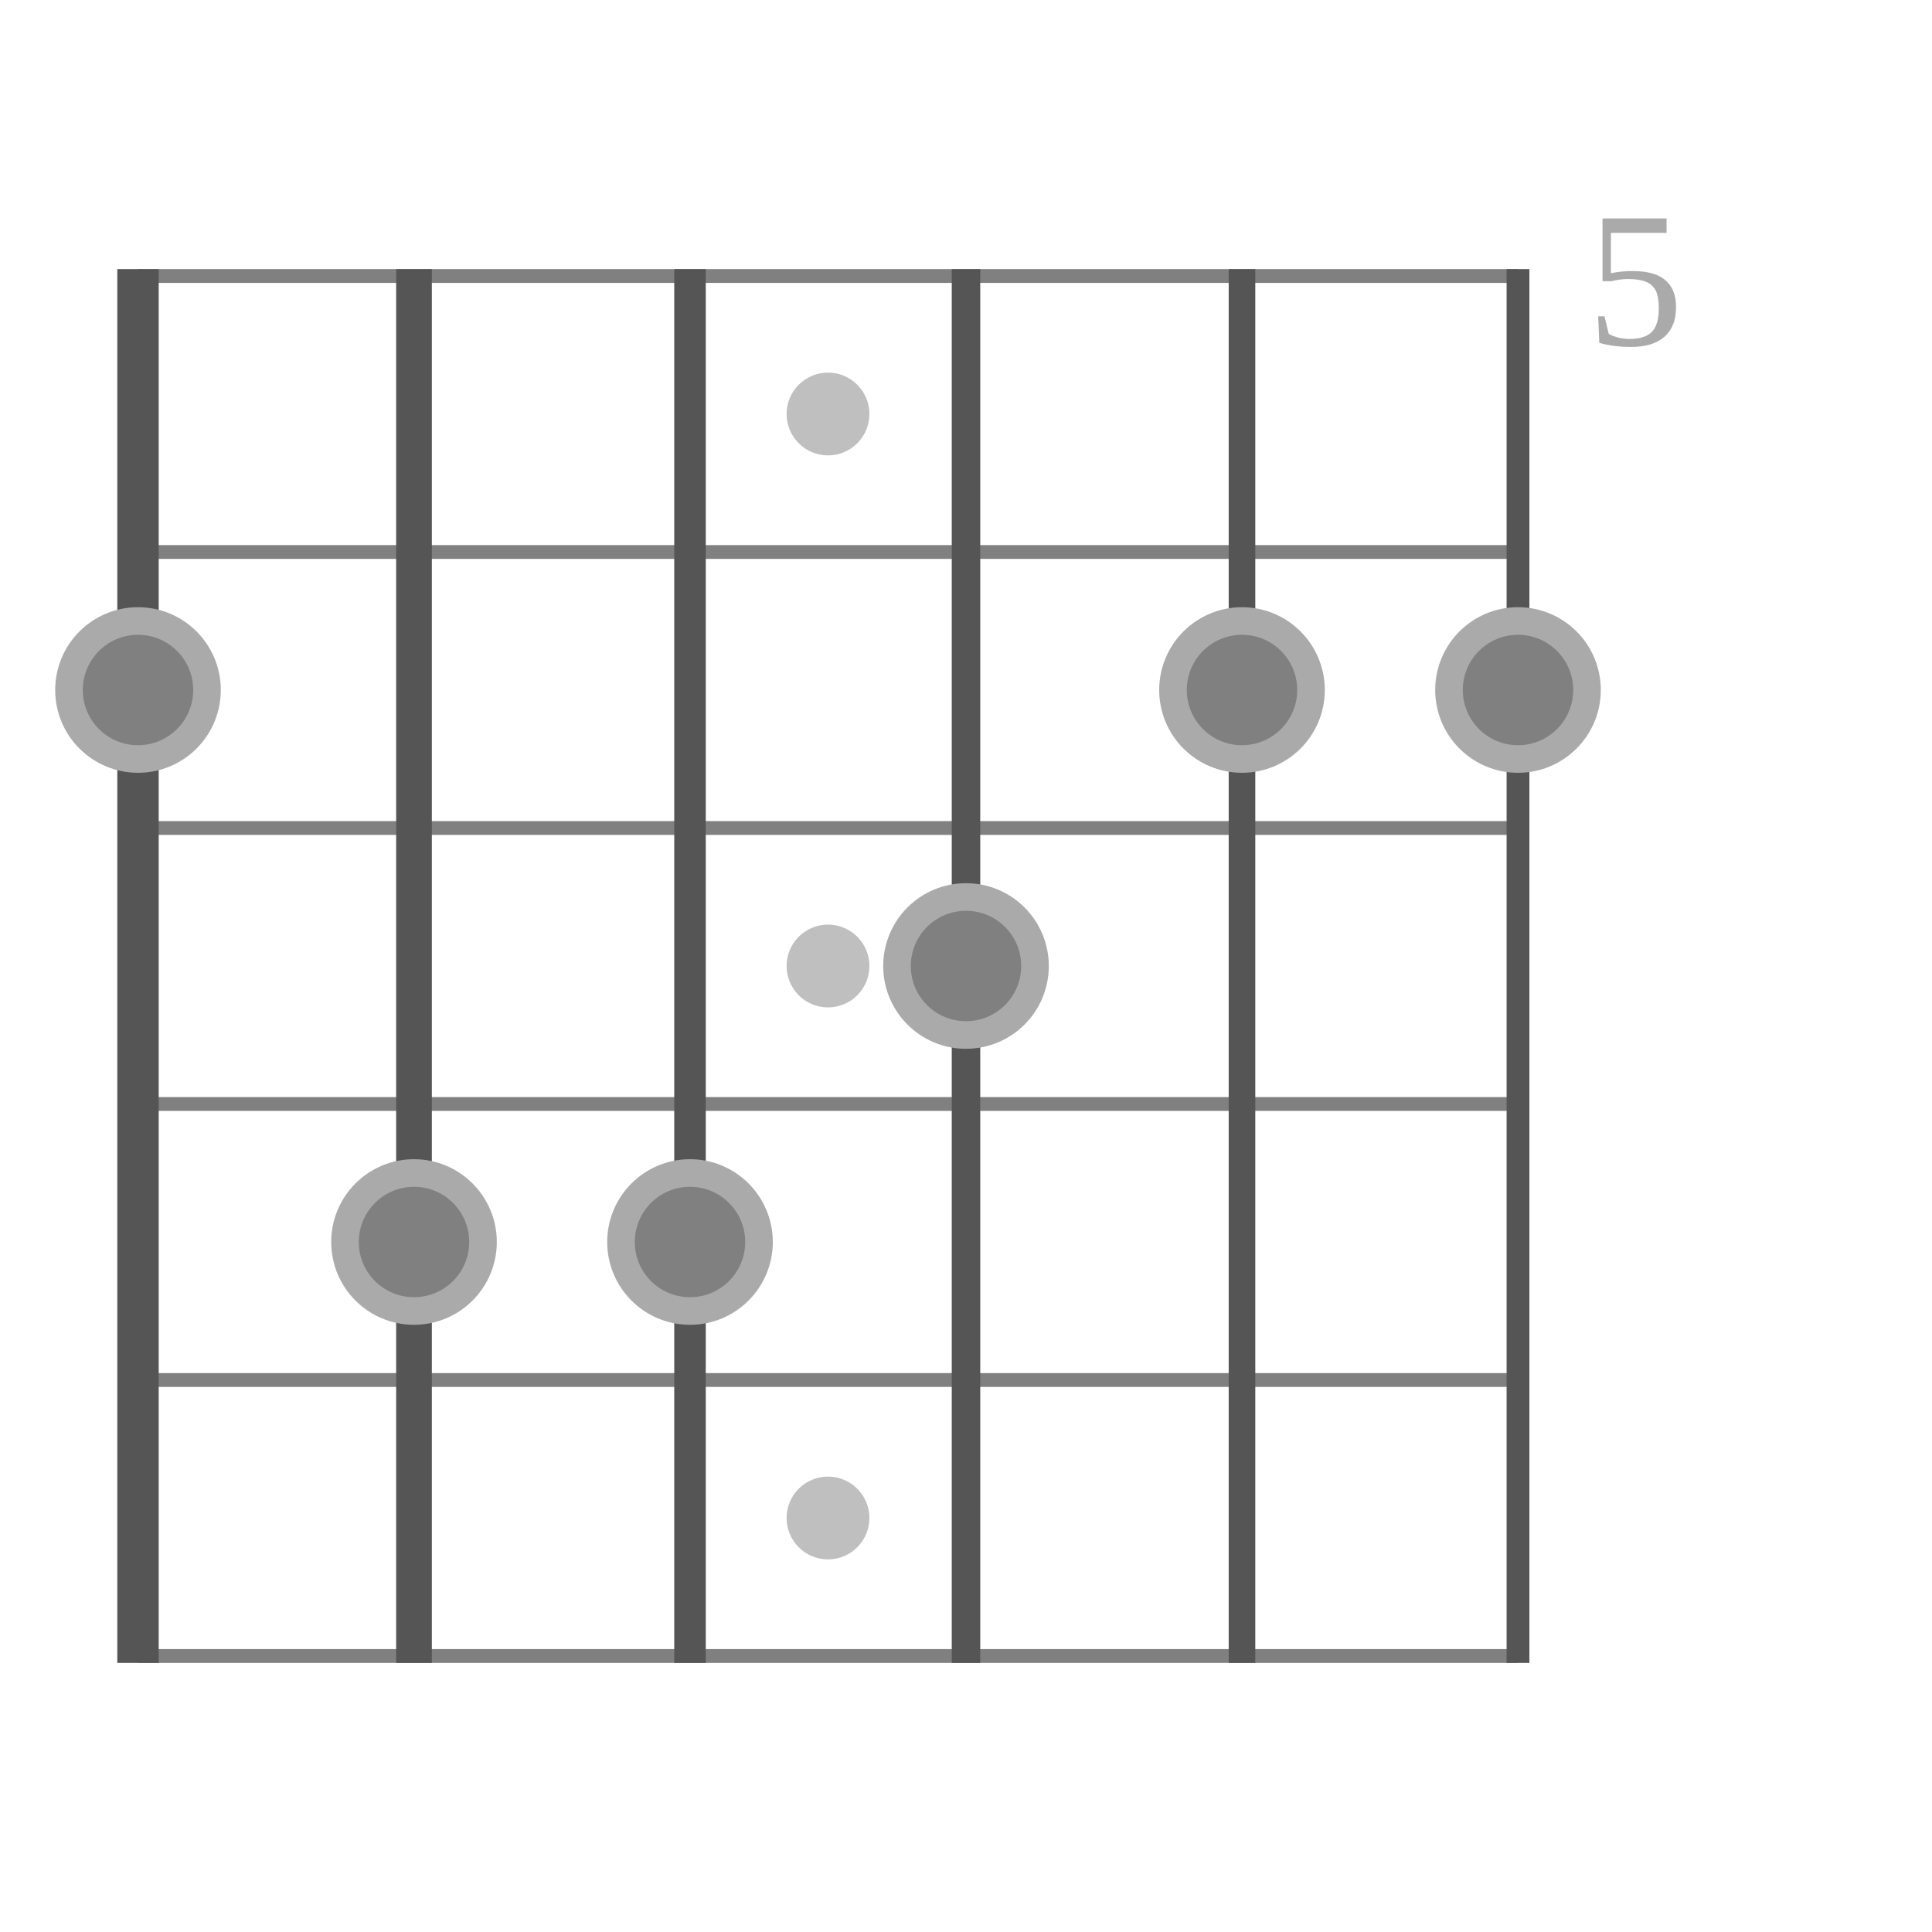
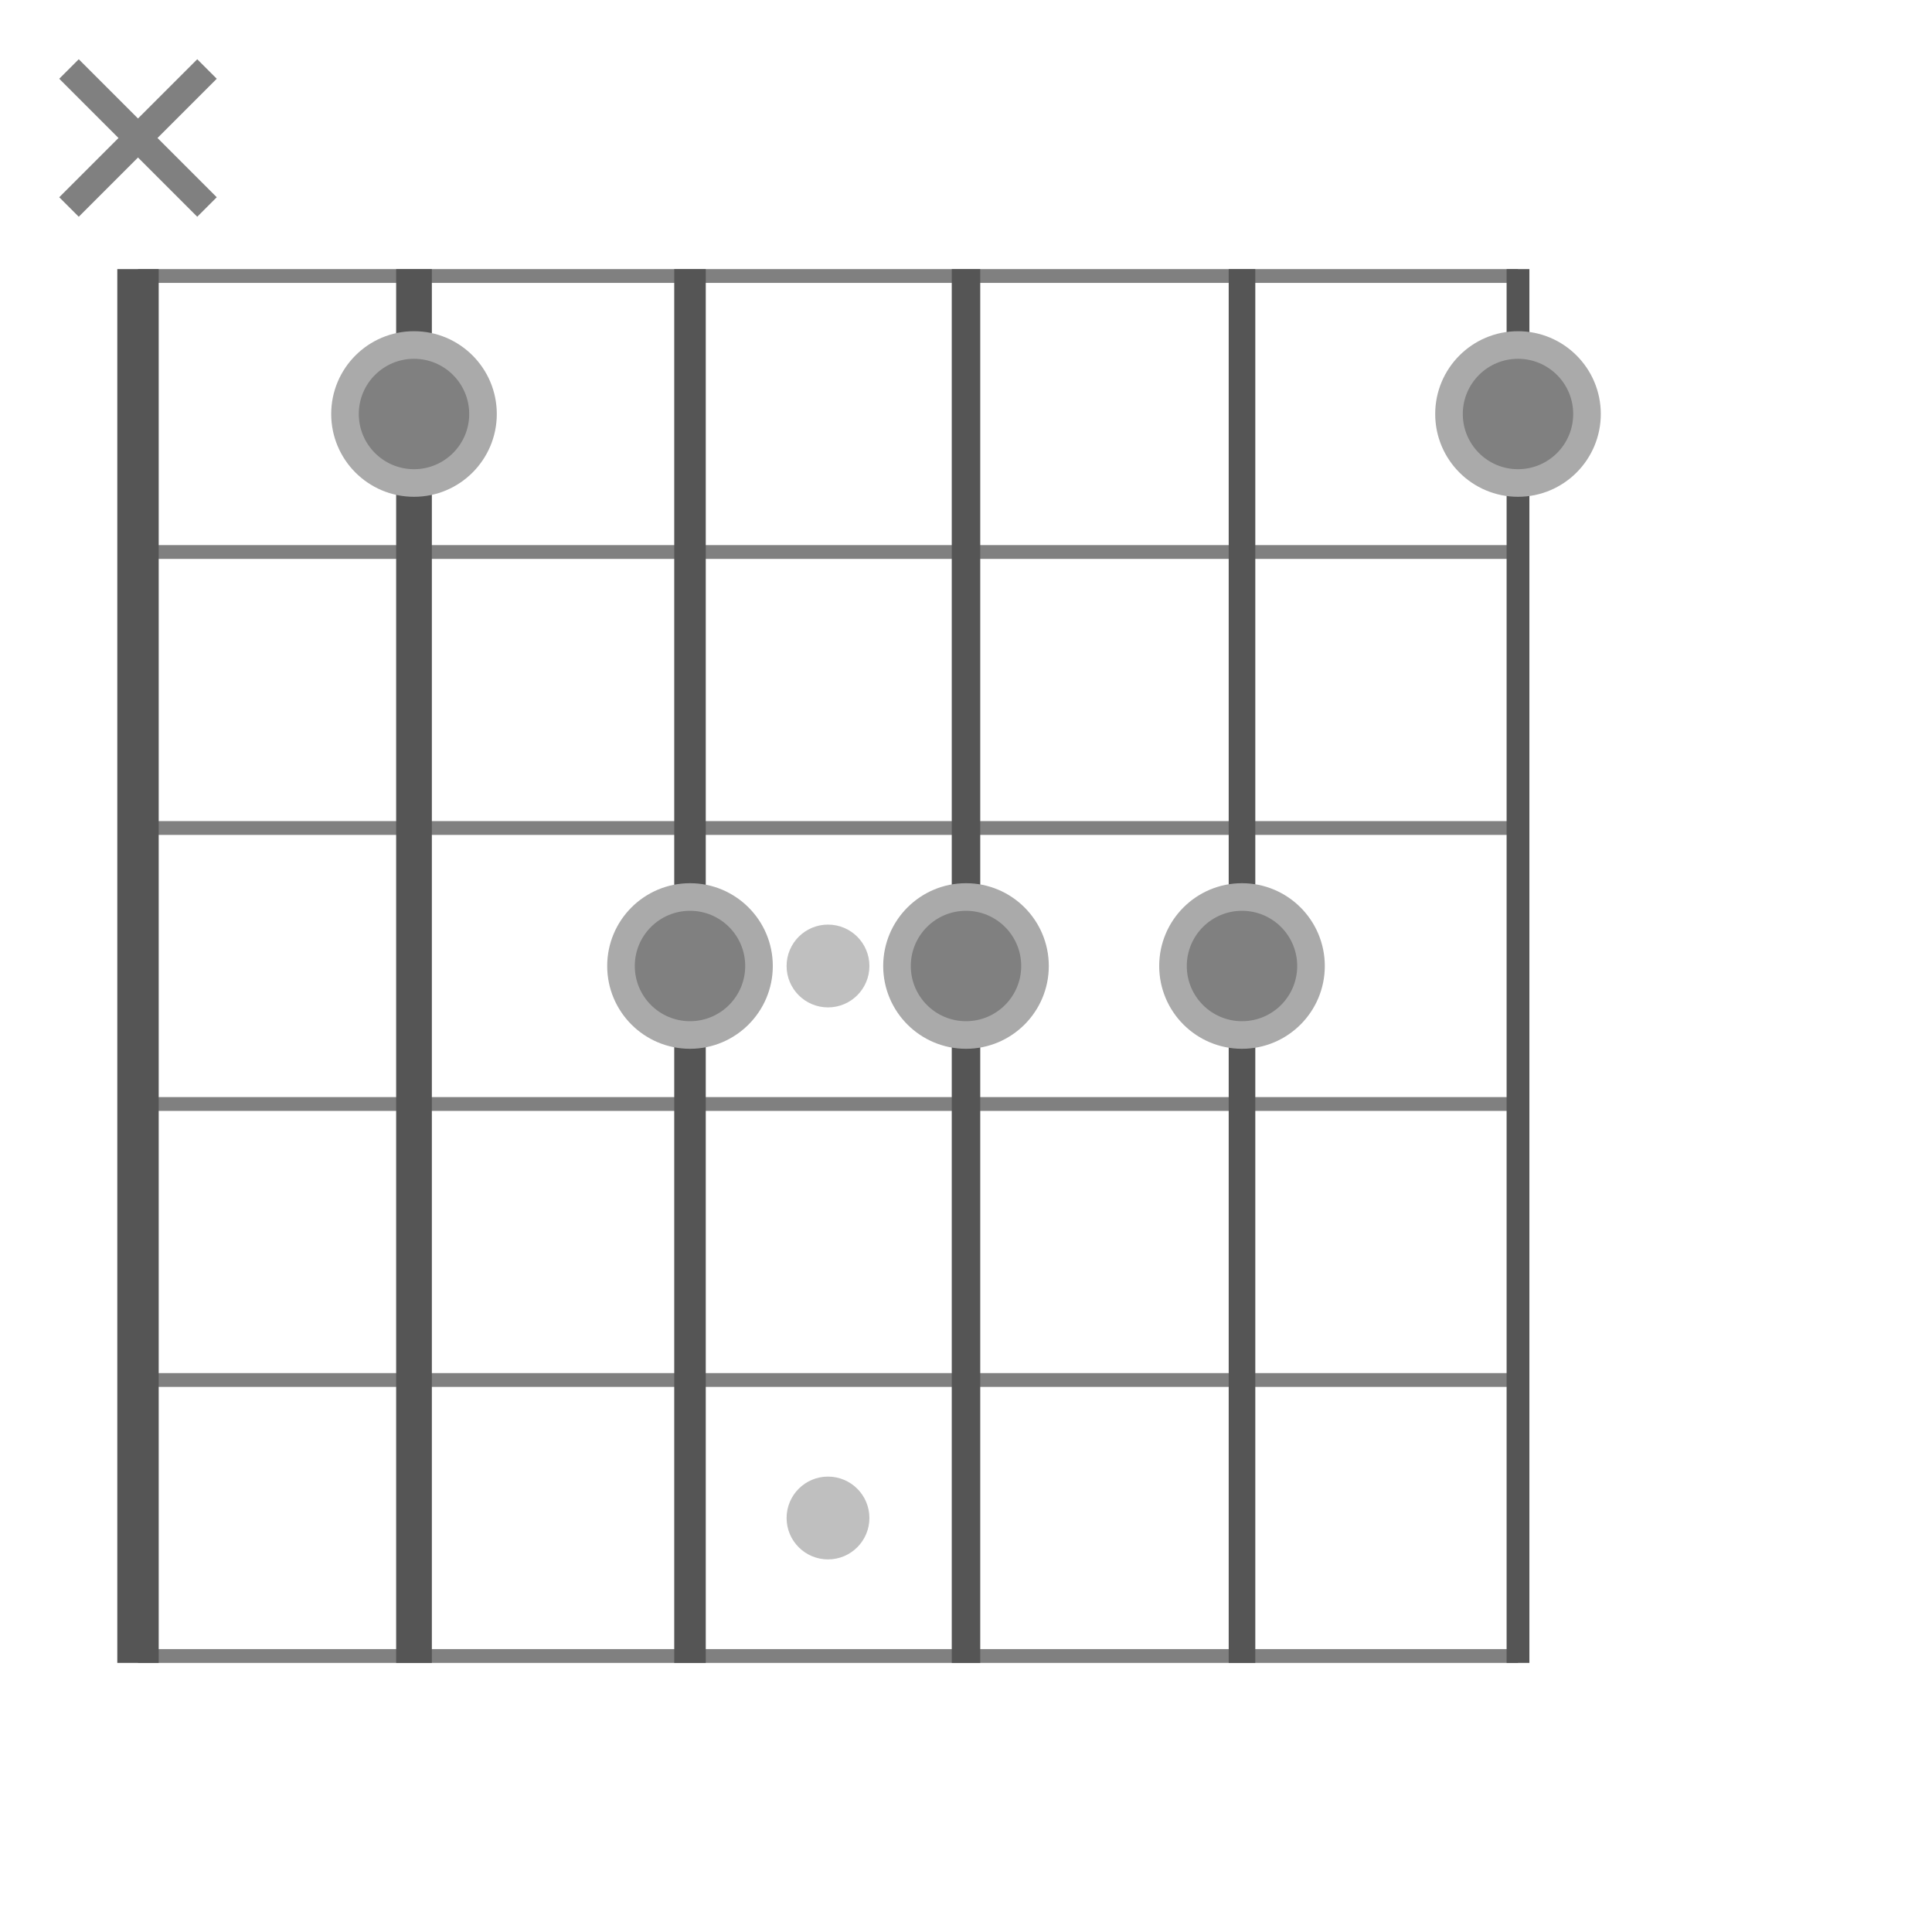
<svg xmlns="http://www.w3.org/2000/svg" width="140" height="140" viewBox="-70.0 -70.0 140 140">
  <defs>
</defs>
-   <circle cx="-10.0" cy="-40.0" r="3" stroke-width="0" fill="gray" fill-opacity="0.5" />
  <circle cx="-10.0" cy="-0.0" r="3" stroke-width="0" fill="gray" fill-opacity="0.5" />
  <circle cx="-10.0" cy="40.0" r="3" stroke-width="0" fill="gray" fill-opacity="0.5" />
-   <text x="45.0" y="-45.0" font-size="14" fill="#aaa" dy="0em">5</text>
  <path d="M-60.0,-50.0 L40.0,-50.0" stroke="gray" stroke-width="1" fill="none" />
  <path d="M-60.0,-30.0 L40.0,-30.0" stroke="gray" stroke-width="1" fill="none" />
  <path d="M-60.0,-10.0 L40.0,-10.0" stroke="gray" stroke-width="1" fill="none" />
  <path d="M-60.0,10.0 L40.0,10.0" stroke="gray" stroke-width="1" fill="none" />
  <path d="M-60.0,30.0 L40.0,30.0" stroke="gray" stroke-width="1" fill="none" />
  <path d="M-60.0,50.0 L40.0,50.0" stroke="gray" stroke-width="1" fill="none" />
  <path d="M-60.0,-50.5 L-60.0,50.5" stroke="#555" stroke-width="3.0" fill="none" />
  <path d="M-40.0,-50.5 L-40.0,50.5" stroke="#555" stroke-width="2.587" fill="none" />
  <path d="M-20.0,-50.5 L-20.0,50.5" stroke="#555" stroke-width="2.284" fill="none" />
  <path d="M0.0,-50.5 L0.0,50.5" stroke="#555" stroke-width="2.064" fill="none" />
  <path d="M20.0,-50.5 L20.0,50.5" stroke="#555" stroke-width="1.927" fill="none" />
  <path d="M40.0,-50.5 L40.0,50.5" stroke="#555" stroke-width="1.651" fill="none" />
-   <circle cx="-60.0" cy="-20.0" r="5" fill="gray" stroke-width="2" stroke="#aaa" />
-   <circle cx="-40.0" cy="20.0" r="5" fill="gray" stroke-width="2" stroke="#aaa" />
-   <circle cx="-20.0" cy="20.0" r="5" fill="gray" stroke-width="2" stroke="#aaa" />
+   <path d="M-65.0,-55.0 L-55.0,-65.0" stroke="gray" stroke-width="2" fill="none" />
+   <path d="M-65.0,-65.0 L-55.0,-55.0" stroke="gray" stroke-width="2" fill="none" />
+   <circle cx="-40.0" cy="-40.0" r="5" fill="gray" stroke-width="2" stroke="#aaa" />
+   <circle cx="-20.0" cy="-0.0" r="5" fill="gray" stroke-width="2" stroke="#aaa" />
  <circle cx="0.0" cy="-0.0" r="5" fill="gray" stroke-width="2" stroke="#aaa" />
-   <circle cx="20.0" cy="-20.0" r="5" fill="gray" stroke-width="2" stroke="#aaa" />
-   <circle cx="40.0" cy="-20.0" r="5" fill="gray" stroke-width="2" stroke="#aaa" />
+   <circle cx="20.0" cy="-0.0" r="5" fill="gray" stroke-width="2" stroke="#aaa" />
+   <circle cx="40.0" cy="-40.0" r="5" fill="gray" stroke-width="2" stroke="#aaa" />
</svg>
